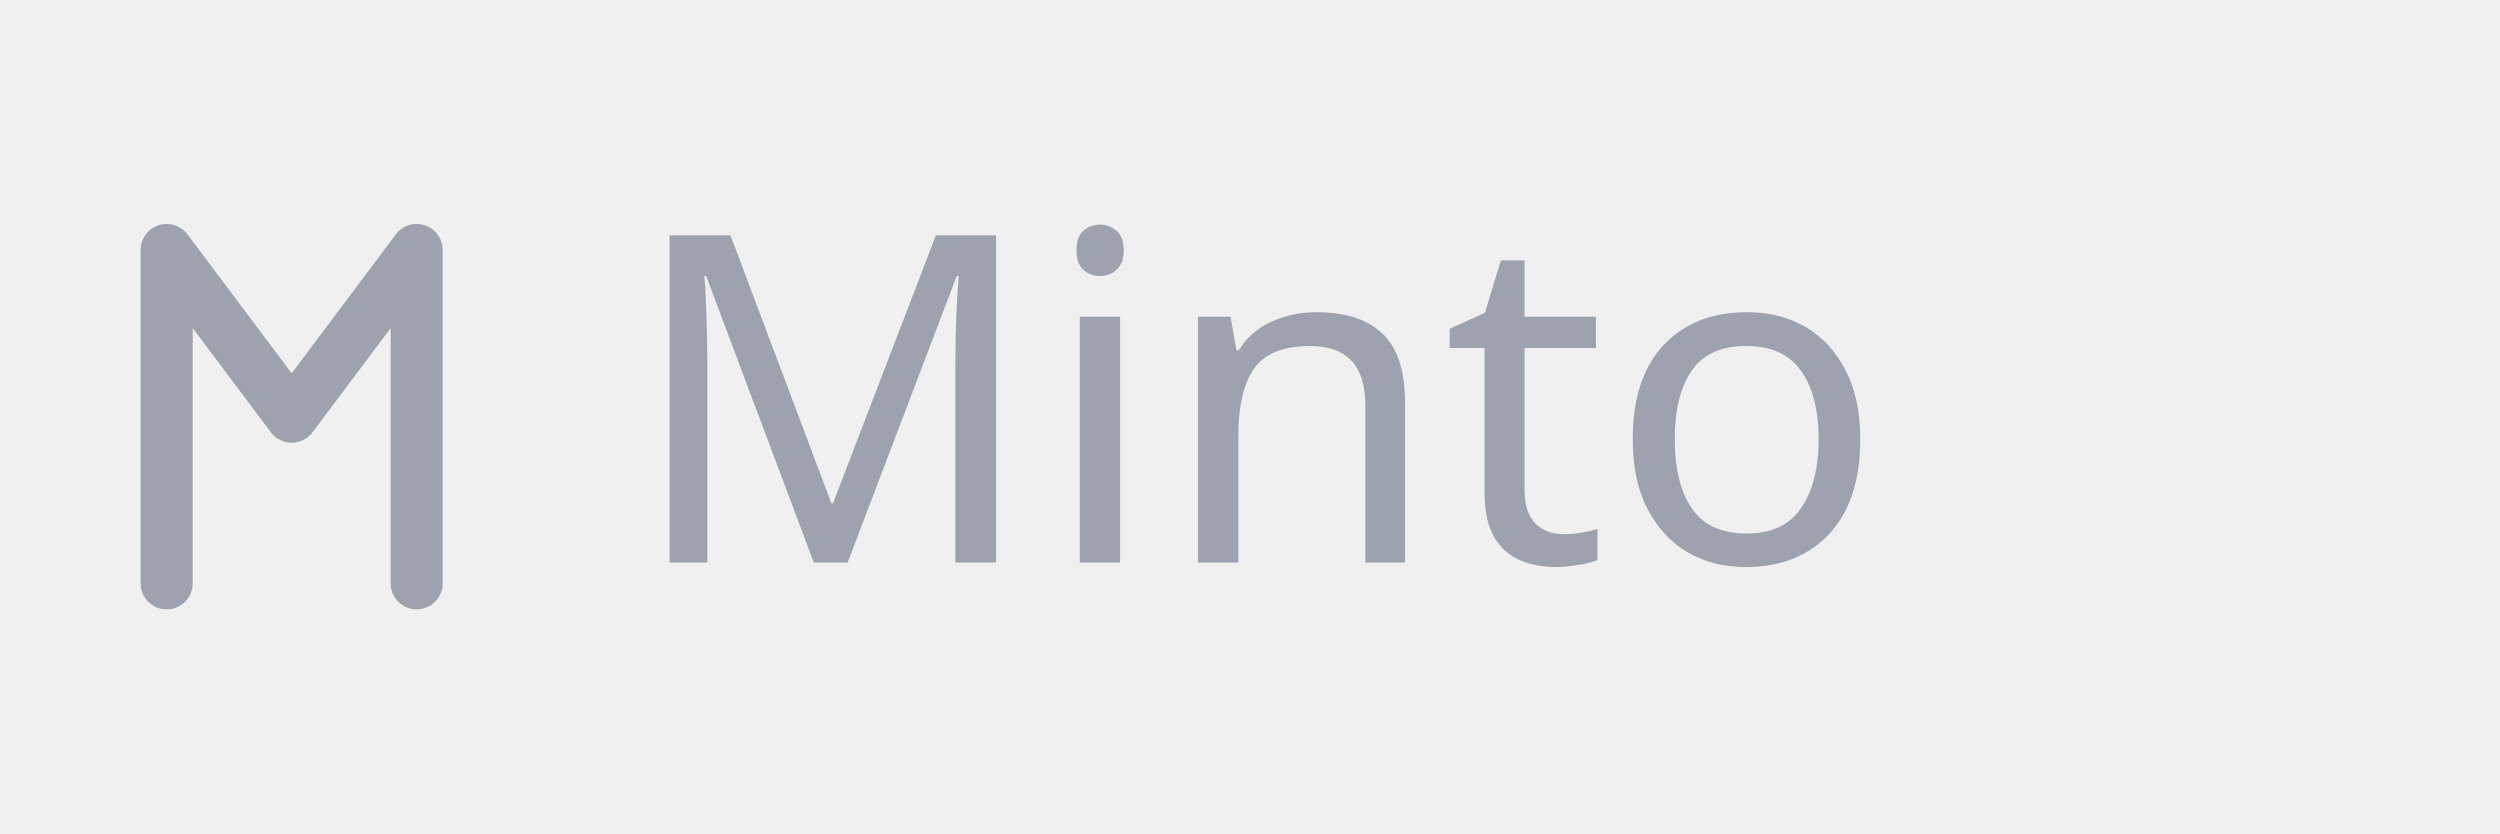
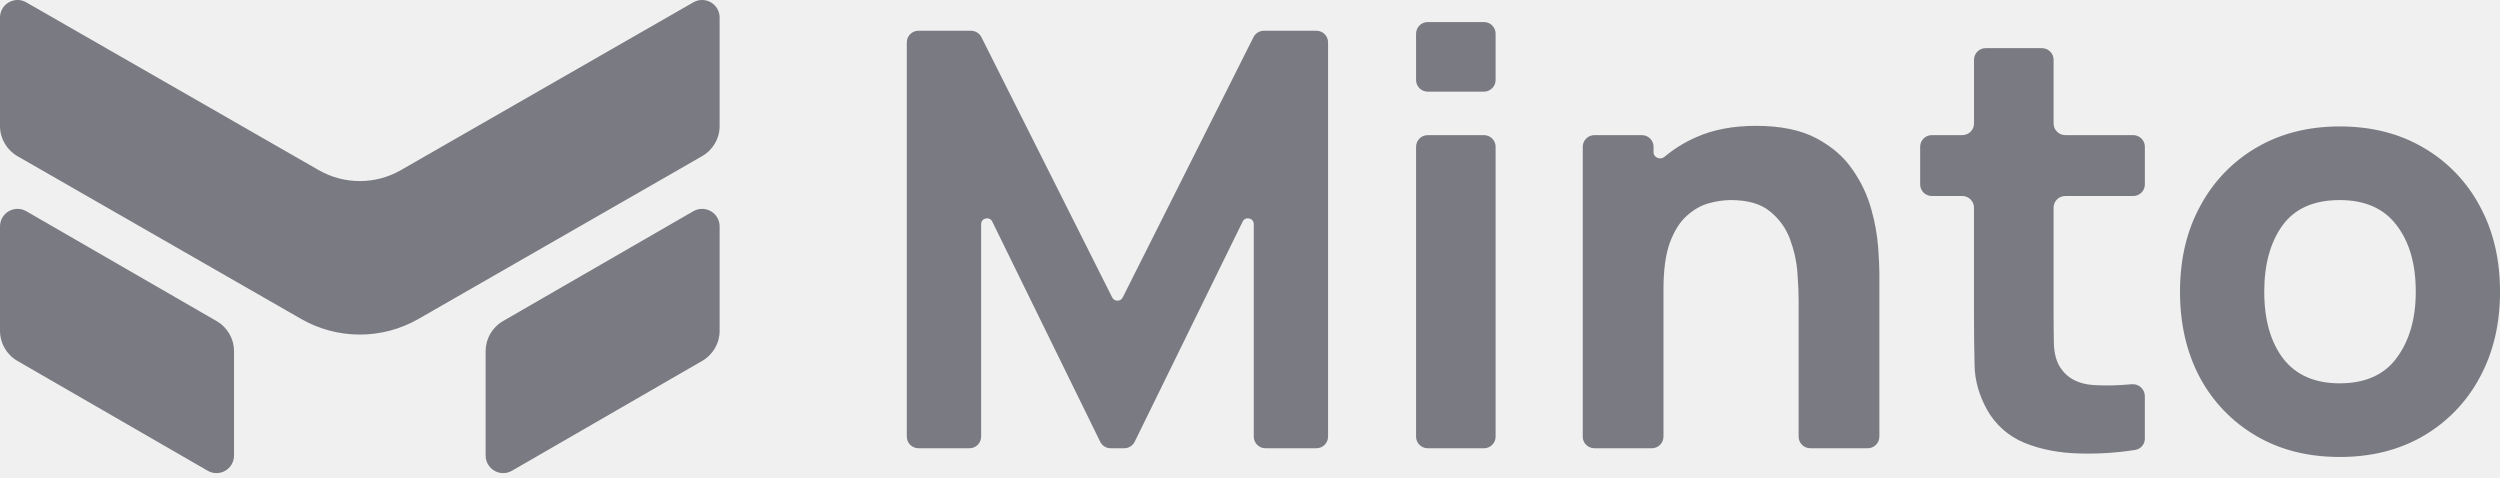
- <svg xmlns="http://www.w3.org/2000/svg" viewBox="0 0 120 40" fill="#9ca3af">
-   <path d="M8 28 L8 12 L14 20 L20 12 L20 28" fill="none" stroke="#9ca3af" stroke-width="2.5" stroke-linecap="round" stroke-linejoin="round" />
-   <text x="30" y="27" font-family="system-ui, sans-serif" font-size="22" font-weight="500">Minto</text>
+ <svg xmlns="http://www.w3.org/2000/svg" width="110" height="21" fill="none">
+   <g clip-path="url(#clip0_11489_64491)" fill="#7A7A82">
+     <path d="M1.16.104A.772.772 0 000 .767v4.78c0 .546.294 1.051.77 1.325l12.482 7.162a5.188 5.188 0 005.16 0l12.48-7.162c.478-.274.772-.779.772-1.325V.767a.772.772 0 00-1.16-.663L17.637 7.487a3.632 3.632 0 01-3.61 0L1.158.104zm.001 9.191A.772.772 0 000 9.957v4.6c0 .545.292 1.049.767 1.323l8.37 4.832a.772.772 0 001.16-.661V15.45c0-.545-.292-1.049-.767-1.323L1.16 9.295zm29.342 0a.772.772 0 011.161.662v4.6c0 .545-.292 1.049-.767 1.323l-8.369 4.832a.772.772 0 01-1.16-.661V15.45c0-.545.291-1.049.766-1.323l8.37-4.832zm9.397 9.918c0 .282.23.51.515.51h2.24a.513.513 0 00.515-.51V9.861c0-.271.37-.355.489-.112l4.75 9.688a.515.515 0 00.463.287h.591a.515.515 0 00.463-.287l4.751-9.688c.12-.243.489-.159.489.112v9.352c0 .282.23.51.515.51h2.24a.513.513 0 00.514-.51V1.863c0-.282-.23-.51-.515-.51h-2.307a.515.515 0 00-.46.282L49.398 13.09a.258.258 0 01-.46 0L43.182 1.635a.515.515 0 00-.46-.282h-2.308a.513.513 0 00-.515.51v17.35zM62.307 3.522c0 .282.23.51.514.51h2.471a.513.513 0 00.515-.51V1.48c0-.282-.23-.51-.515-.51h-2.47a.513.513 0 00-.515.51v2.04zm0 15.692c0 .282.23.51.514.51h2.471a.512.512 0 00.515-.51V6.456c0-.282-.23-.51-.515-.51h-2.47a.513.513 0 00-.515.51v12.758zm7.333-.001c0 .282.231.51.516.51h2.522a.513.513 0 00.515-.51v-6.48c0-.86.094-1.548.284-2.067.197-.519.445-.91.746-1.174.3-.272.622-.455.965-.549.343-.093.665-.14.966-.14.746 0 1.321.166 1.724.498.412.331.708.744.888 1.237.18.493.288.987.322 1.48.035.485.052.885.052 1.2v5.995c0 .282.23.51.514.51h2.523a.512.512 0 00.515-.51v-7.22c0-.23-.017-.596-.051-1.098a8.677 8.677 0 00-.296-1.658 5.657 5.657 0 00-.824-1.76c-.377-.562-.91-1.026-1.596-1.391-.687-.366-1.575-.549-2.665-.549-1.004 0-1.879.166-2.625.498a5.808 5.808 0 00-1.401.867c-.18.151-.478.032-.478-.201v-.245c0-.282-.23-.51-.515-.51h-2.085a.513.513 0 00-.515.51v12.758zm24.313.583a.5.5 0 00.42-.495v-1.876a.53.53 0 00-.585-.518c-.598.056-1.153.068-1.667.036-.678-.043-1.171-.306-1.48-.791-.163-.255-.253-.596-.27-1.02a71.623 71.623 0 01-.013-1.455V9.135c0-.282.23-.51.514-.51h2.986a.512.512 0 00.516-.51v-1.66c0-.281-.23-.51-.516-.51h-2.986a.513.513 0 01-.514-.51V2.628c0-.281-.23-.51-.515-.51H87.37a.513.513 0 00-.514.51v2.807c0 .282-.231.51-.515.51h-1.339a.513.513 0 00-.515.51v1.66c0 .281.23.51.515.51h1.34c.283 0 .513.228.513.51v4.746c0 .825.01 1.565.027 2.22.016.646.197 1.284.54 1.913a3.328 3.328 0 001.648 1.468c.729.297 1.553.455 2.47.472a13.28 13.28 0 002.412-.158zm8.994.311c1.391 0 2.613-.306 3.669-.919a6.519 6.519 0 002.484-2.564c.601-1.097.901-2.36.901-3.79 0-1.42-.296-2.674-.888-3.763a6.499 6.499 0 00-2.485-2.577c-1.055-.62-2.282-.931-3.681-.931-1.373 0-2.587.306-3.643.919a6.522 6.522 0 00-2.483 2.564c-.601 1.088-.901 2.352-.901 3.789 0 1.42.291 2.68.875 3.776a6.54 6.54 0 002.47 2.565c1.057.62 2.283.931 3.682.931zm0-3.24c-1.089 0-1.918-.362-2.484-1.085-.557-.731-.836-1.714-.836-2.947 0-1.2.266-2.169.797-2.909.541-.748 1.382-1.123 2.523-1.123 1.107 0 1.94.366 2.497 1.098.567.731.85 1.71.85 2.934 0 1.182-.279 2.152-.837 2.909-.549.748-1.386 1.122-2.51 1.122z" />
+   </g>
+   <defs>
+     <clipPath id="clip0_11489_64491">
+       <path fill="#fff" d="M0 0h110v21H0z" />
+     </clipPath>
+   </defs>
</svg>
